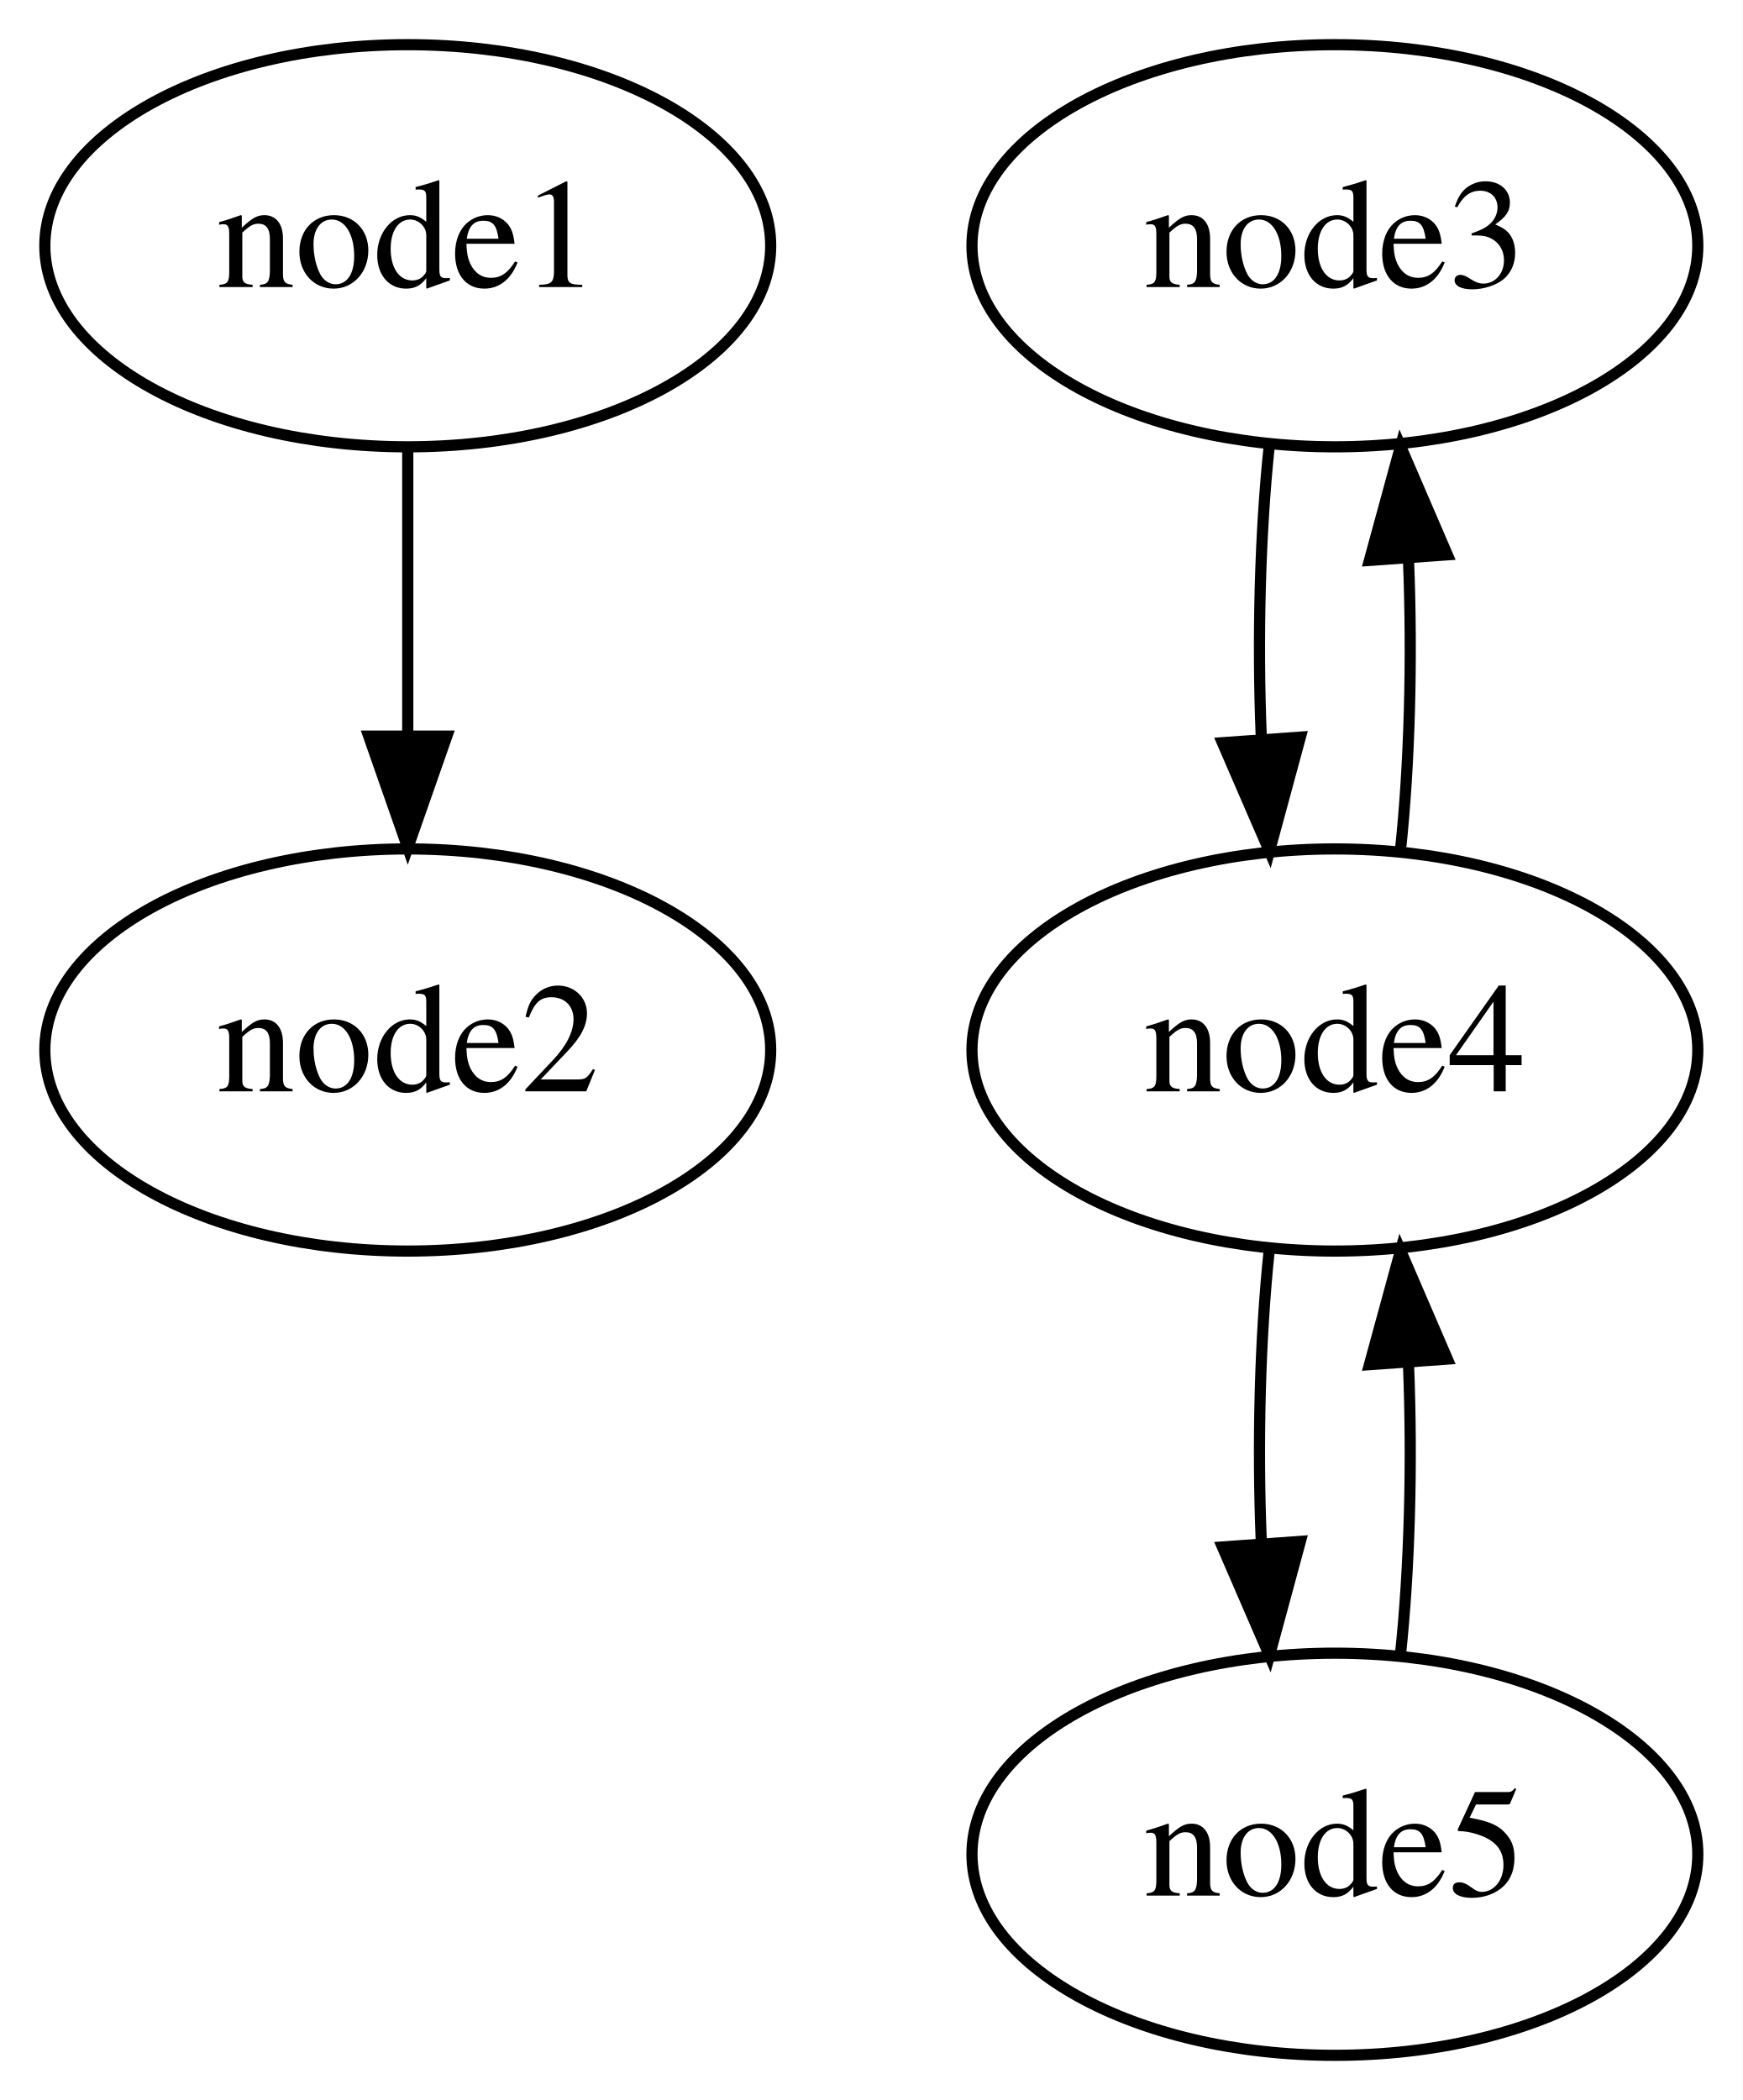
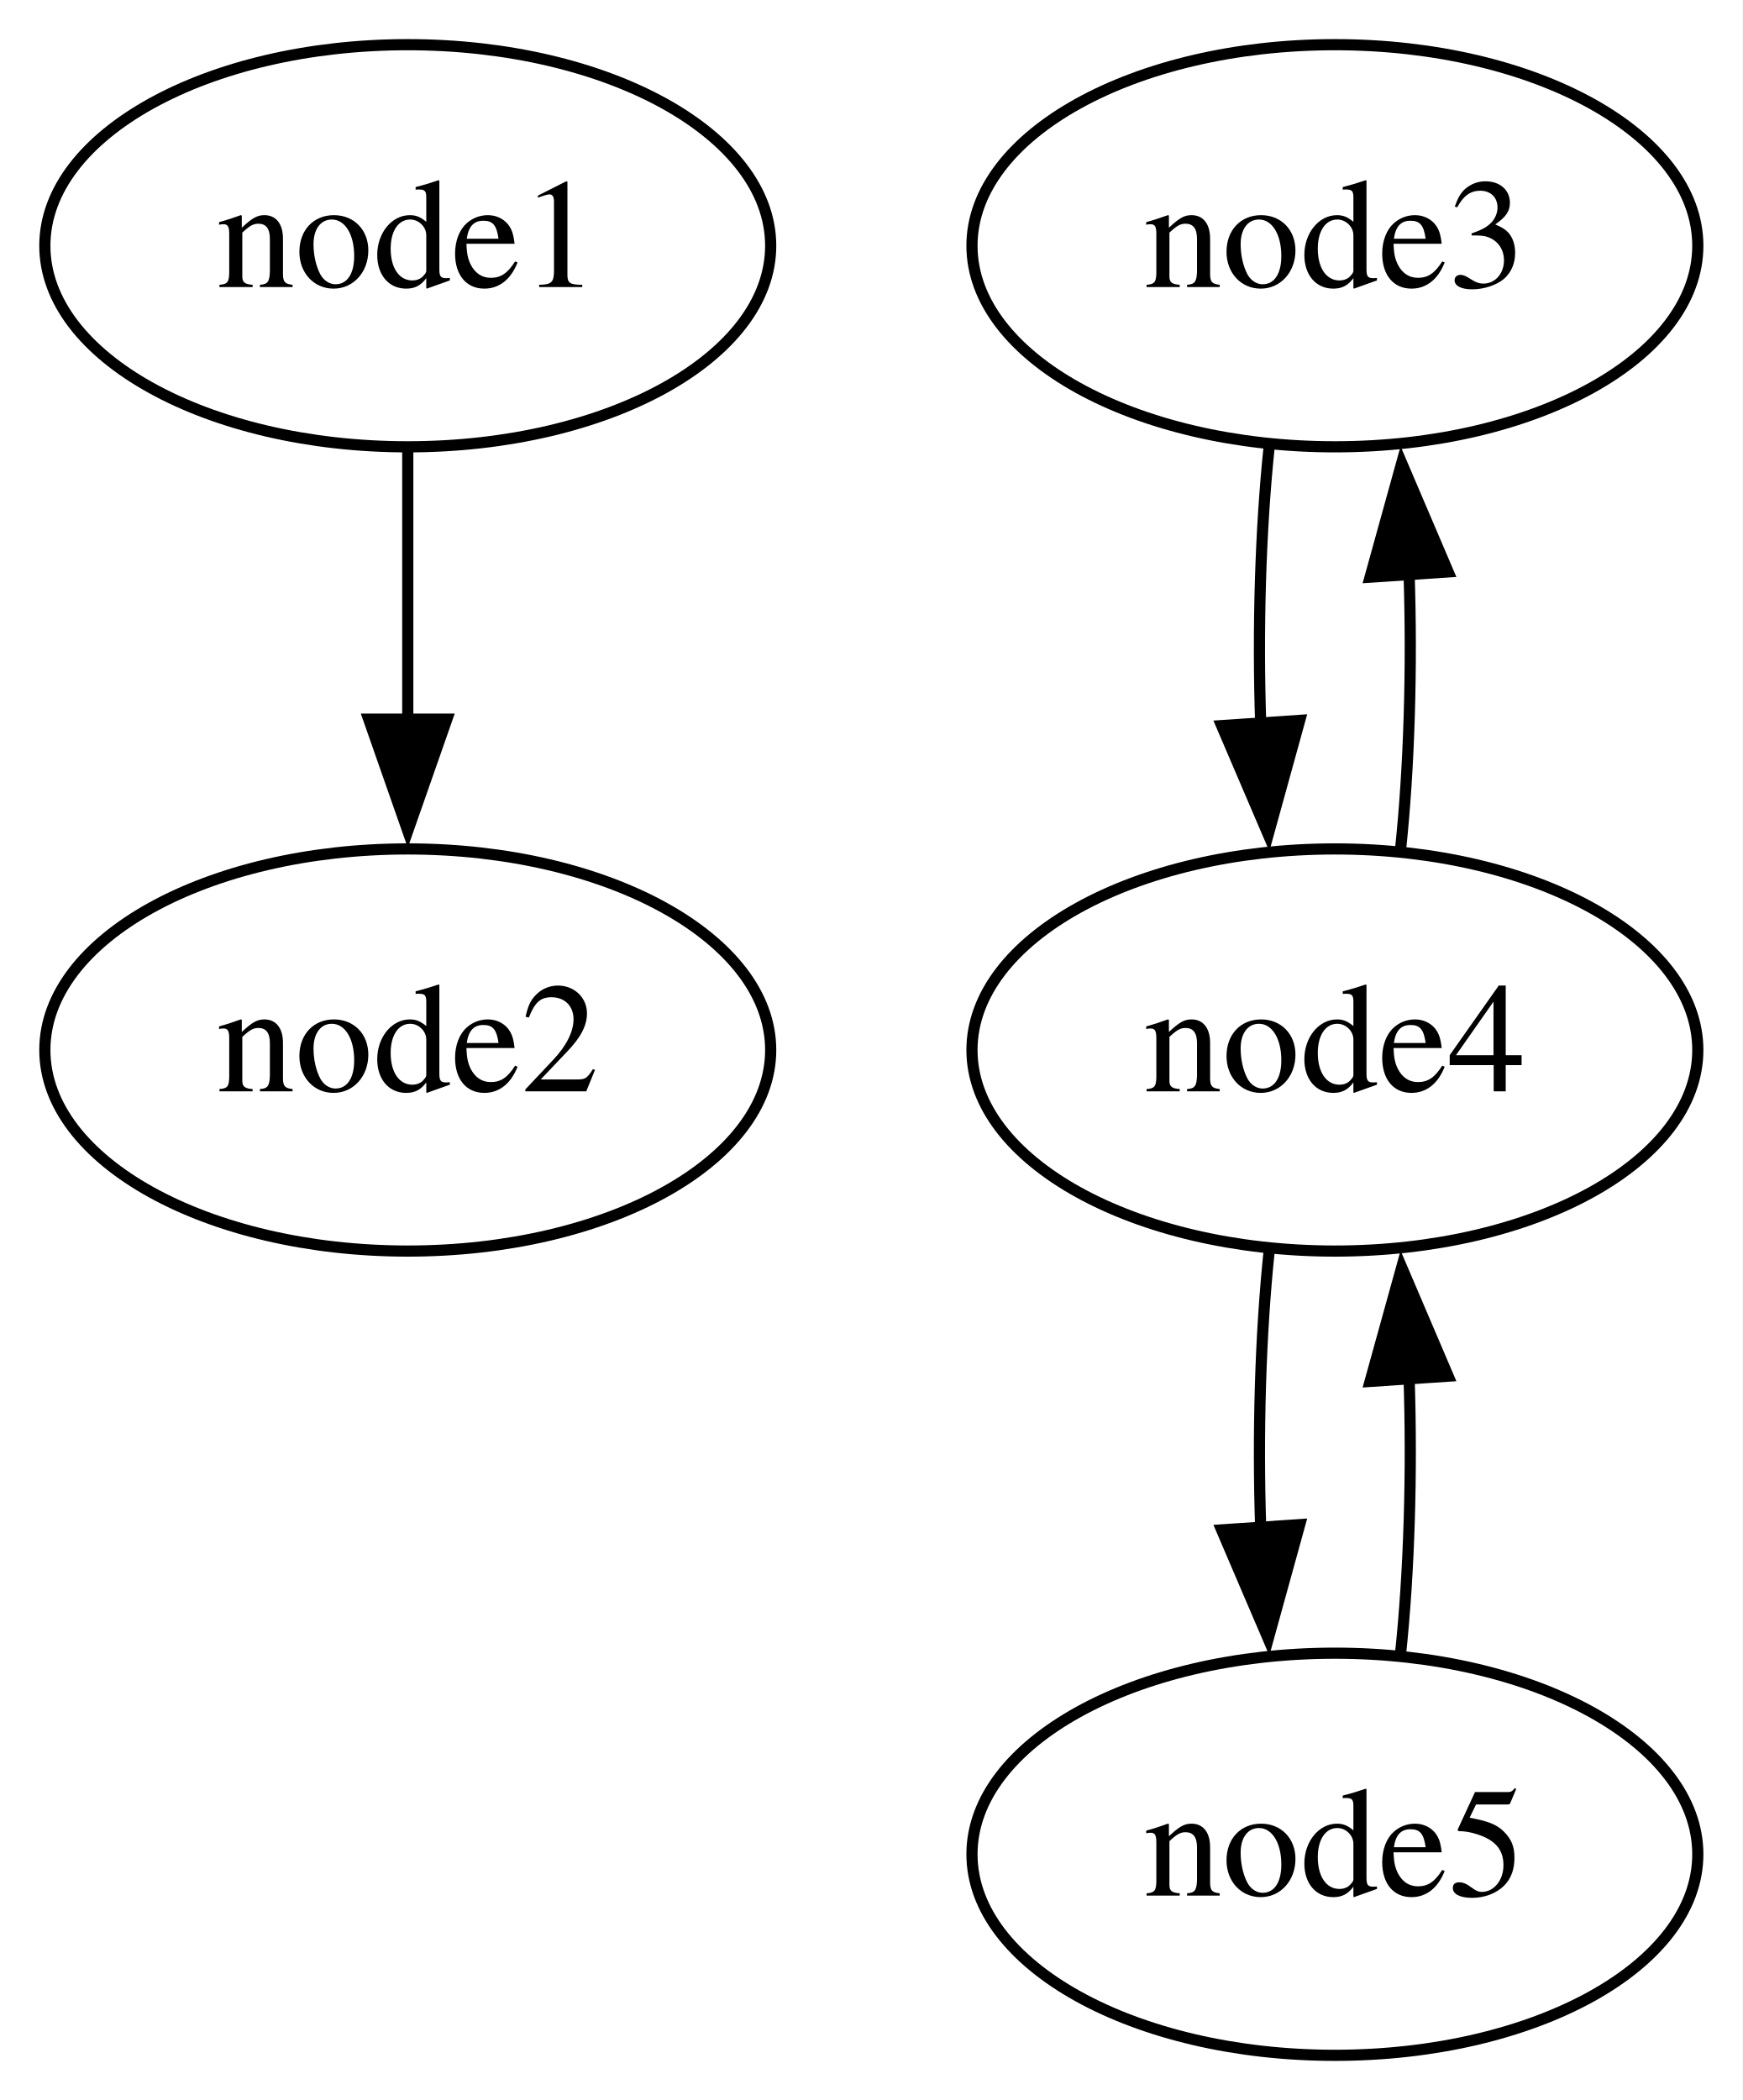
<svg xmlns="http://www.w3.org/2000/svg" width="156pt" height="188pt" viewBox="0.00 0.00 155.99 188.00">
  <g id="graph0" class="graph" transform="scale(1 1) rotate(0) translate(4 184)">
-     <polygon fill="white" stroke="transparent" points="-4,4 -4,-184 151.99,-184 151.99,4 -4,4" />
+     <polygon fill="white" stroke="none" points="-4,4 -4,-184 151.99,-184 151.99,4 -4,4" />
    <g id="node1" class="node">
      <ellipse fill="none" stroke="black" cx="32.5" cy="-162" rx="32.49" ry="18" />
      <text text-anchor="middle" x="32.5" y="-158.3" font-family="Times,serif" font-size="14.00">node1</text>
    </g>
    <g id="node2" class="node">
      <ellipse fill="none" stroke="black" cx="32.5" cy="-90" rx="32.49" ry="18" />
      <text text-anchor="middle" x="32.5" y="-86.3" font-family="Times,serif" font-size="14.00">node2</text>
    </g>
    <g id="edge1" class="edge">
-       <path fill="none" stroke="black" d="M32.5,-143.7C32.5,-135.98 32.5,-126.71 32.5,-118.11" />
-       <polygon fill="black" stroke="black" points="36,-118.1 32.5,-108.1 29,-118.1 36,-118.1" />
+       <path fill="none" stroke="black" d="M32.5,-143.7C32.5,-136.41 32.5,-127.73 32.5,-119.54" />
+       <polygon fill="black" stroke="black" points="36,-119.62 32.5,-109.62 29,-119.62 36,-119.62" />
    </g>
    <g id="node3" class="node">
      <ellipse fill="none" stroke="black" cx="115.5" cy="-162" rx="32.49" ry="18" />
      <text text-anchor="middle" x="115.5" y="-158.3" font-family="Times,serif" font-size="14.00">node3</text>
    </g>
    <g id="node4" class="node">
      <ellipse fill="none" stroke="black" cx="115.5" cy="-90" rx="32.49" ry="18" />
      <text text-anchor="middle" x="115.5" y="-86.3" font-family="Times,serif" font-size="14.00">node4</text>
    </g>
    <g id="edge2" class="edge">
-       <path fill="none" stroke="black" d="M109.62,-144.05C108.79,-136.23 108.55,-126.75 108.91,-117.98" />
-       <polygon fill="black" stroke="black" points="112.41,-118.01 109.64,-107.79 105.43,-117.51 112.41,-118.01" />
+       <path fill="none" stroke="black" d="M109.62,-144.05C108.83,-136.57 108.57,-127.58 108.86,-119.14" />
+       <polygon fill="black" stroke="black" points="112.35,-119.51 109.53,-109.3 105.36,-119.04 112.35,-119.51" />
    </g>
-     <g id="edge4" class="edge">
-       <path fill="none" stroke="black" d="M121.36,-107.79C122.2,-115.59 122.44,-125.07 122.09,-133.85" />
-       <polygon fill="black" stroke="black" points="118.59,-133.83 121.38,-144.05 125.57,-134.33 118.59,-133.83" />
+     <g id="edge3" class="edge">
+       <path fill="none" stroke="black" d="M121.36,-107.79C122.16,-115.25 122.42,-124.24 122.14,-132.69" />
+       <polygon fill="black" stroke="black" points="118.65,-132.33 121.48,-142.54 125.64,-132.8 118.65,-132.33" />
    </g>
    <g id="node5" class="node">
      <ellipse fill="none" stroke="black" cx="115.5" cy="-18" rx="32.49" ry="18" />
      <text text-anchor="middle" x="115.5" y="-14.3" font-family="Times,serif" font-size="14.00">node5</text>
    </g>
-     <g id="edge3" class="edge">
-       <path fill="none" stroke="black" d="M109.62,-72.05C108.79,-64.23 108.55,-54.75 108.91,-45.98" />
-       <polygon fill="black" stroke="black" points="112.41,-46.01 109.64,-35.79 105.43,-45.51 112.41,-46.01" />
+     <g id="edge4" class="edge">
+       <path fill="none" stroke="black" d="M109.62,-72.05C108.83,-64.57 108.57,-55.58 108.86,-47.14" />
+       <polygon fill="black" stroke="black" points="112.35,-47.51 109.53,-37.3 105.36,-47.04 112.35,-47.51" />
    </g>
    <g id="edge5" class="edge">
-       <path fill="none" stroke="black" d="M121.36,-35.79C122.2,-43.59 122.44,-53.07 122.09,-61.85" />
-       <polygon fill="black" stroke="black" points="118.59,-61.83 121.38,-72.05 125.57,-62.33 118.59,-61.83" />
+       <path fill="none" stroke="black" d="M121.36,-35.79C122.16,-43.25 122.42,-52.24 122.14,-60.69" />
+       <polygon fill="black" stroke="black" points="118.65,-60.33 121.48,-70.54 125.64,-60.8 118.65,-60.33" />
    </g>
  </g>
</svg>
